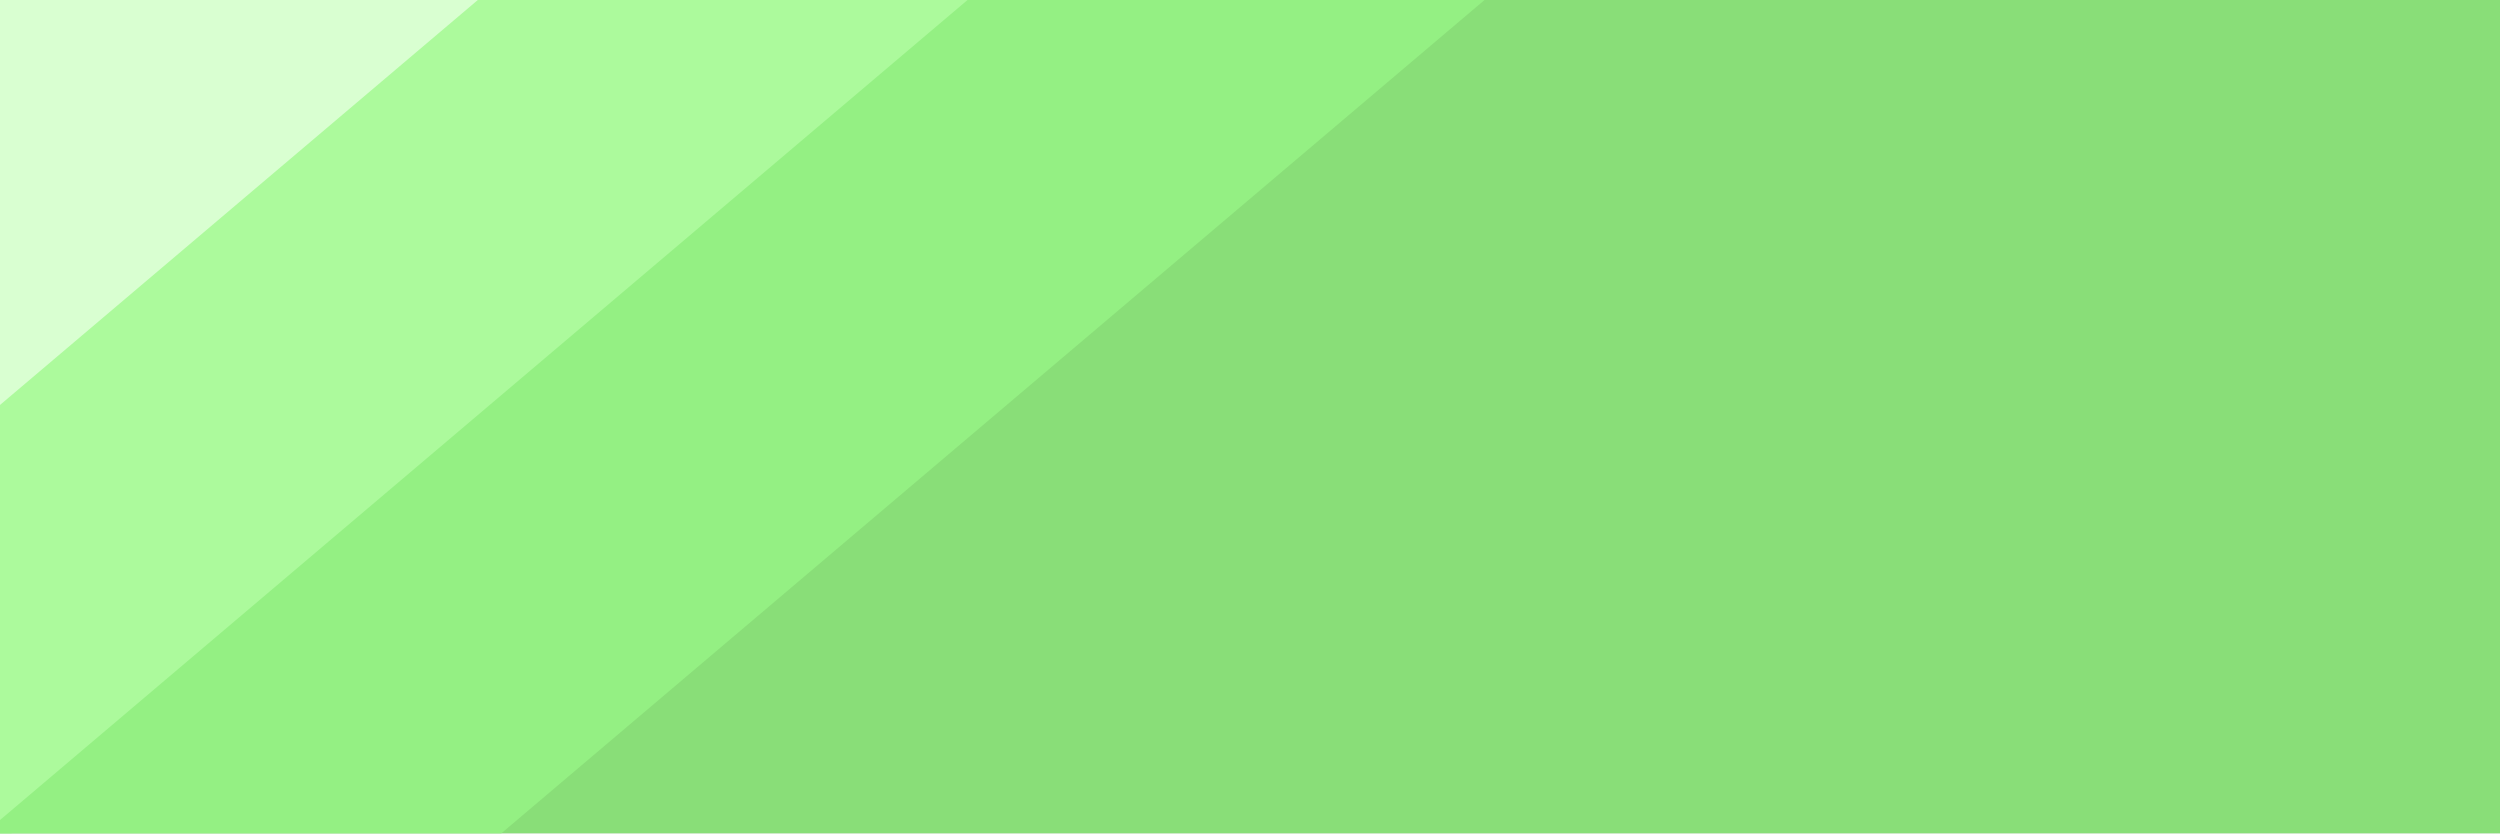
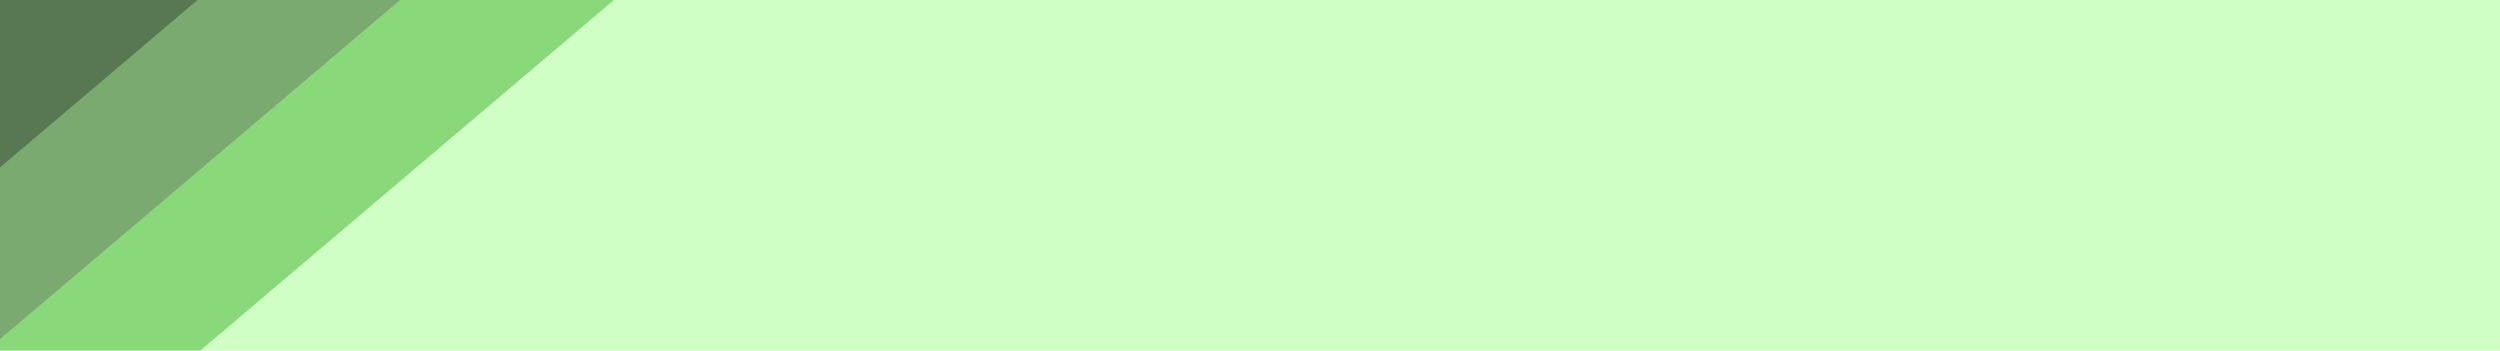
- <svg xmlns="http://www.w3.org/2000/svg" width="531" height="177" viewBox="0 0 531 177" fill="none">
+ <svg xmlns="http://www.w3.org/2000/svg" width="1284" height="180" viewBox="0 0 1284 180" fill="none">
  <g clip-path="url(#clip0_9_2)">
-     <rect width="531" height="177" fill="#89DE78" />
-     <rect x="136.061" y="-28.837" width="362" height="71" transform="rotate(139.717 136.061 -28.837)" fill="#D9FFD1" />
-     <rect x="237.061" y="-21.837" width="362" height="71" transform="rotate(139.717 237.061 -21.837)" fill="#ACFA9C" />
-     <rect x="349.336" y="-28.837" width="500" height="71" transform="rotate(139.717 349.336 -28.837)" fill="#94F083" />
+     <rect width="1284" height="180" fill="#CFFFC5" />
+     <rect x="136.061" y="-28.837" width="362" height="71" transform="rotate(139.717 136.061 -28.837)" fill="#587852" />
+     <rect x="237.061" y="-21.837" width="362" height="71" transform="rotate(139.717 237.061 -21.837)" fill="#7BAA71" />
+     <rect x="349.336" y="-28.837" width="500" height="71" transform="rotate(139.717 349.336 -28.837)" fill="#89D97A" />
  </g>
  <defs>
    <clipPath id="clip0_9_2">
-       <rect width="531" height="177" fill="white" />
+       <rect width="1284" height="180" fill="white" />
    </clipPath>
  </defs>
</svg>
